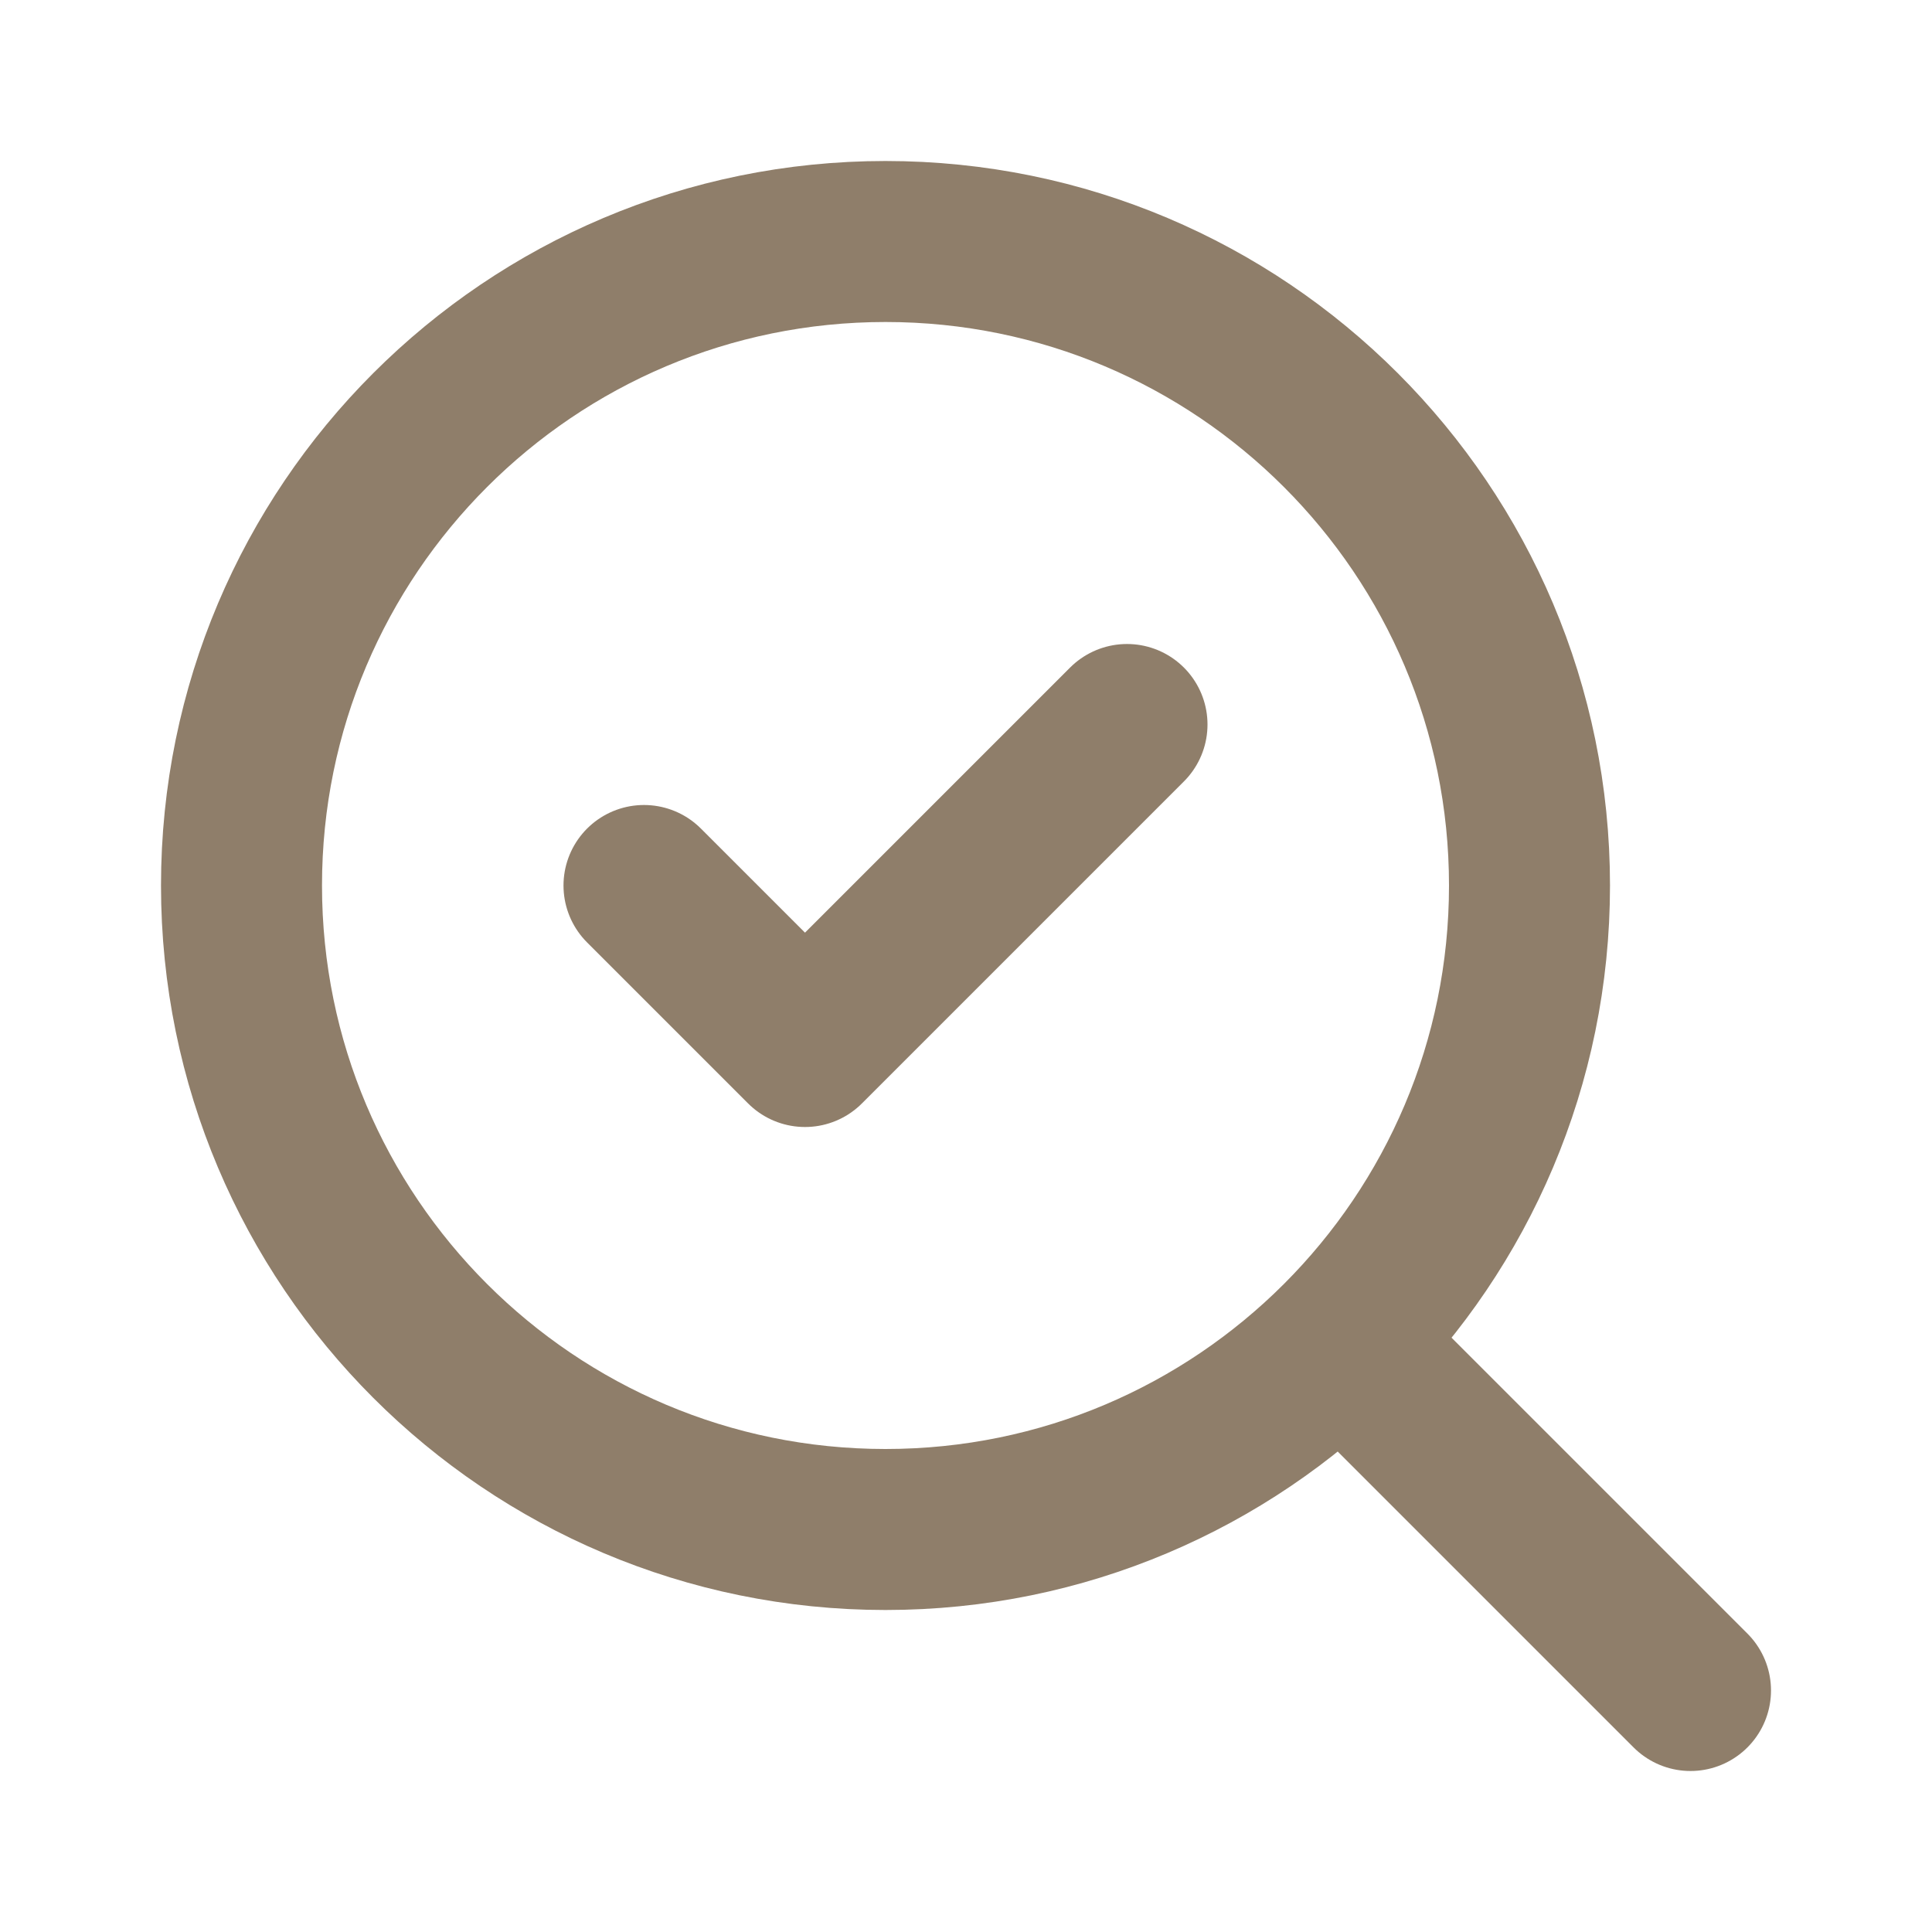
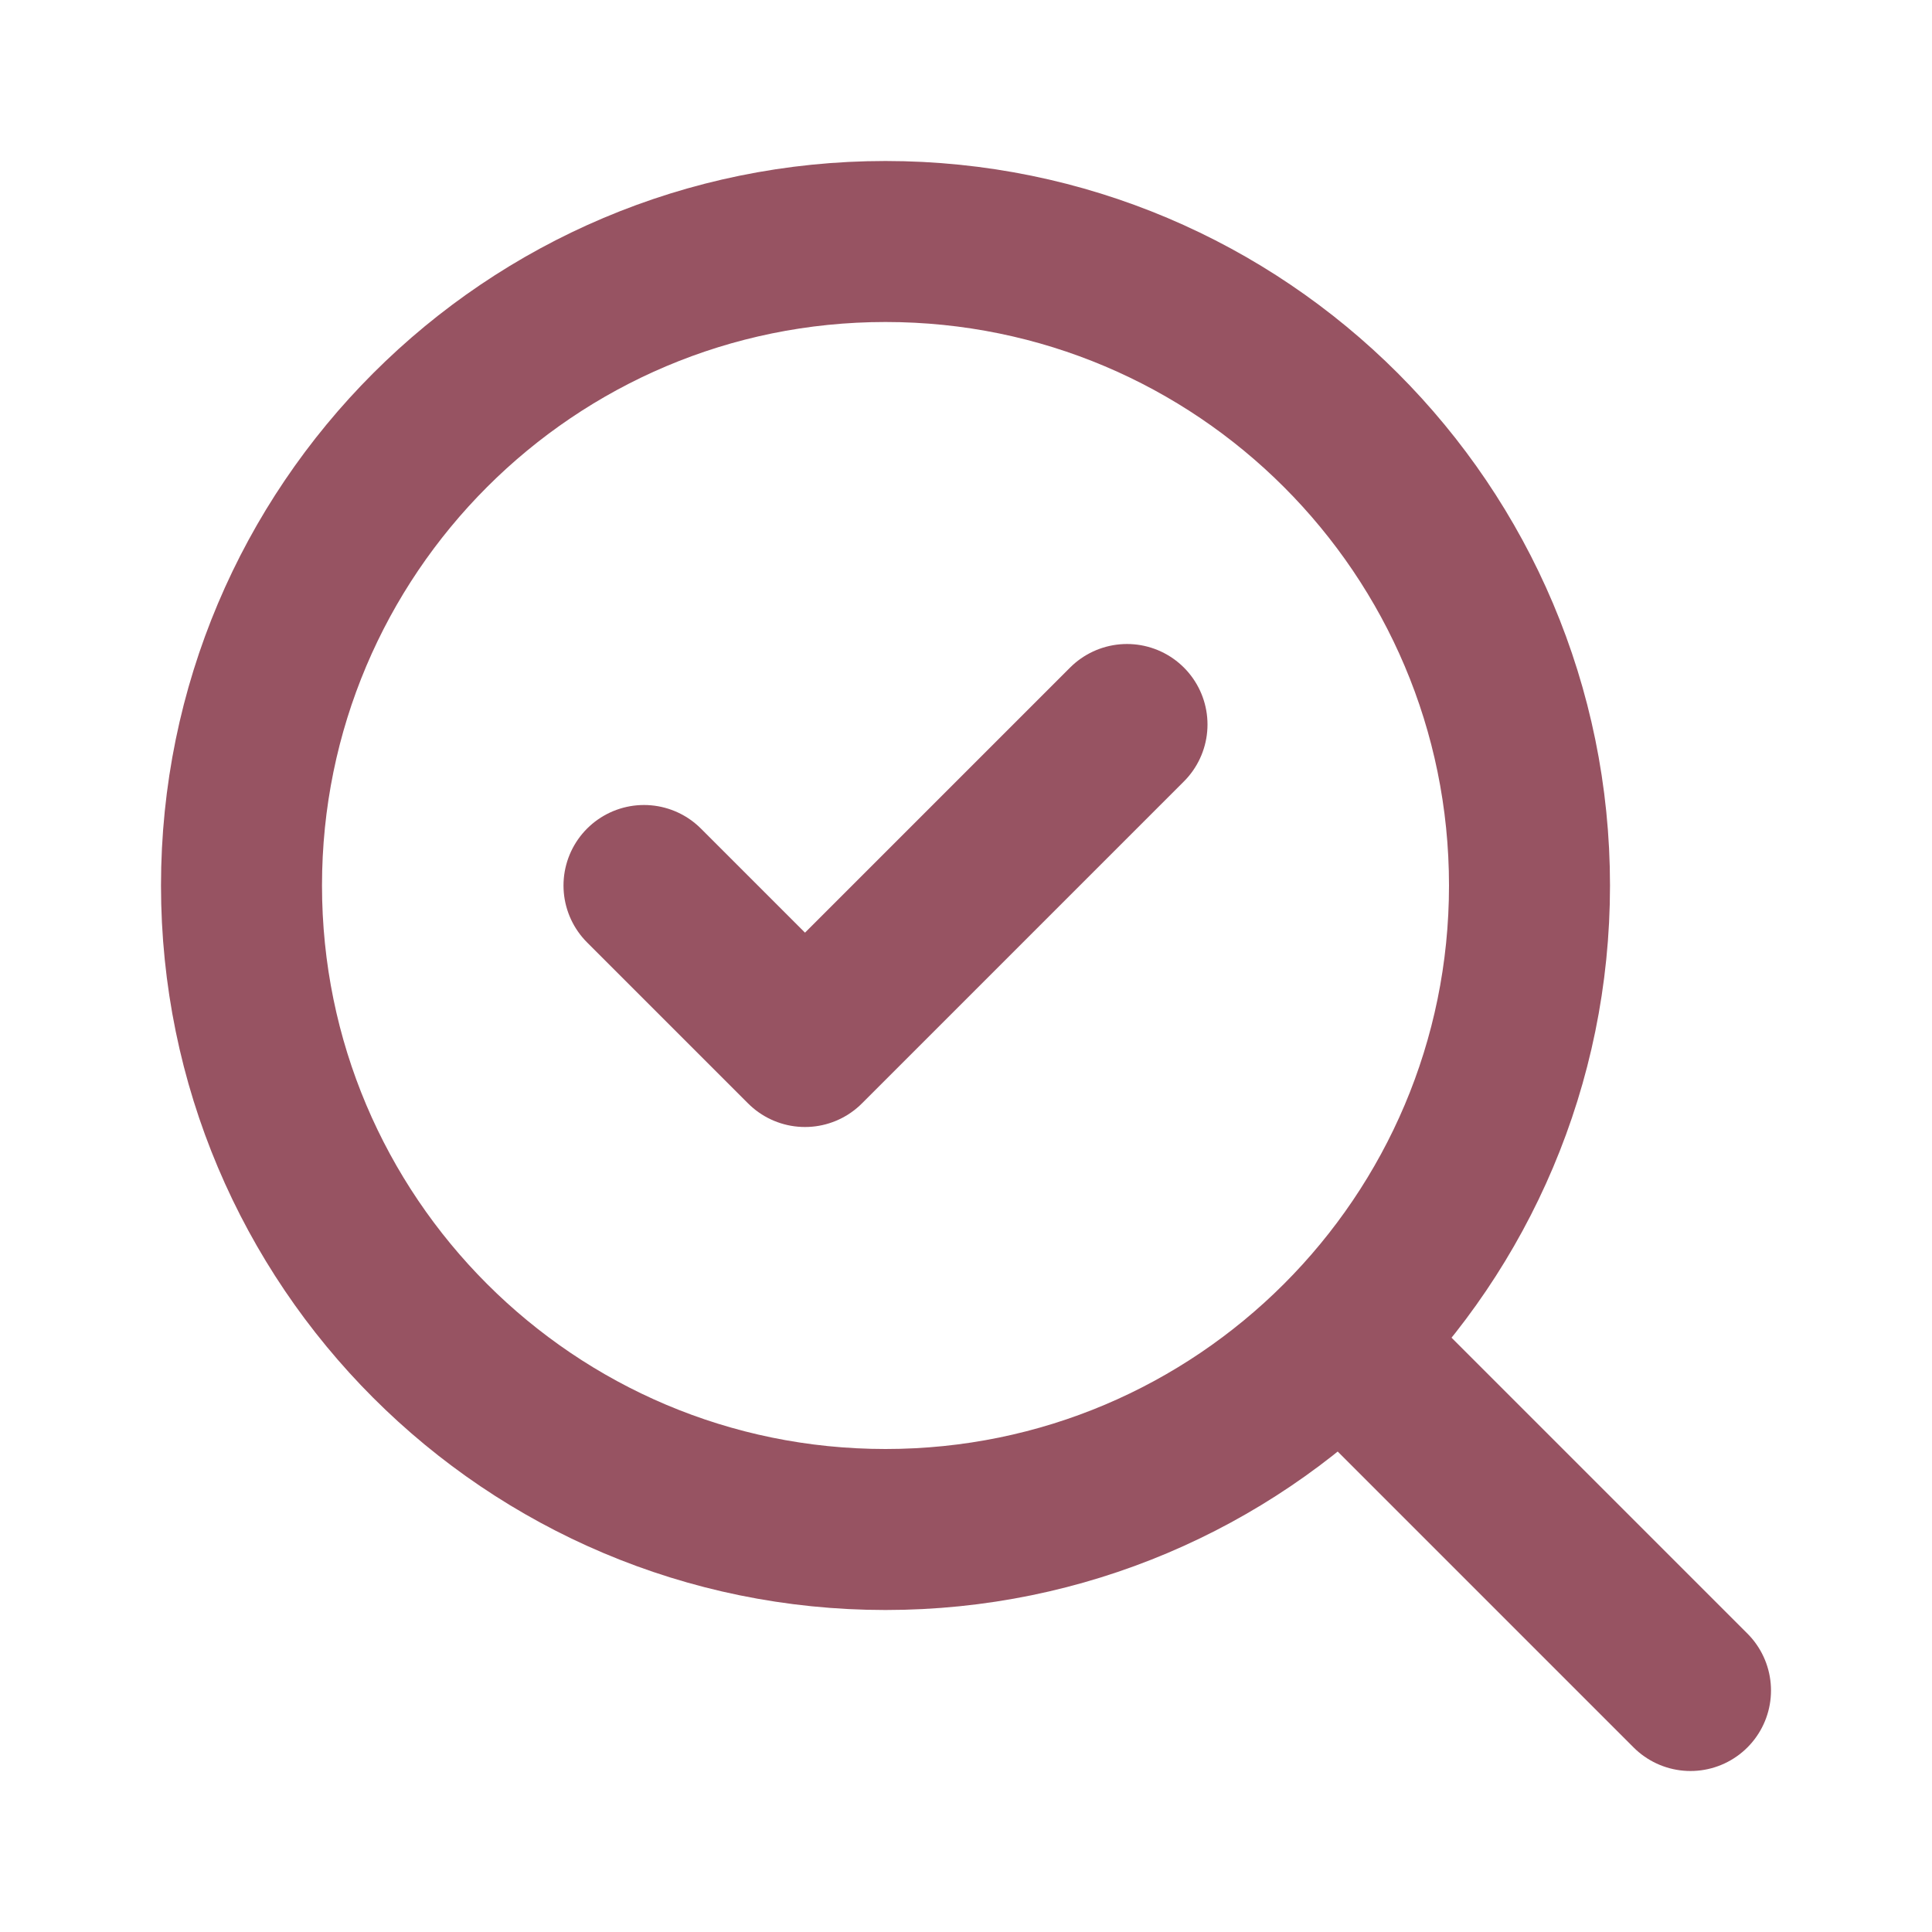
- <svg xmlns="http://www.w3.org/2000/svg" width="24" height="24" viewBox="0 0 24 24" fill="none" stroke="#8f7e6a" stroke-width="2" stroke-linecap="round" stroke-linejoin="round" class="lucide lucide-search-check-icon lucide-search-check">
+ <svg xmlns="http://www.w3.org/2000/svg" width="24" height="24" viewBox="0 0 24 24" fill="none" stroke="#975362" stroke-width="2" stroke-linecap="round" stroke-linejoin="round" class="lucide lucide-search-check-icon lucide-search-check">
  <path d="m8 11 2 2 4-4" />
  <circle cx="11" cy="11" r="8" />
  <path d="m21 21-4.3-4.3" />
</svg>
